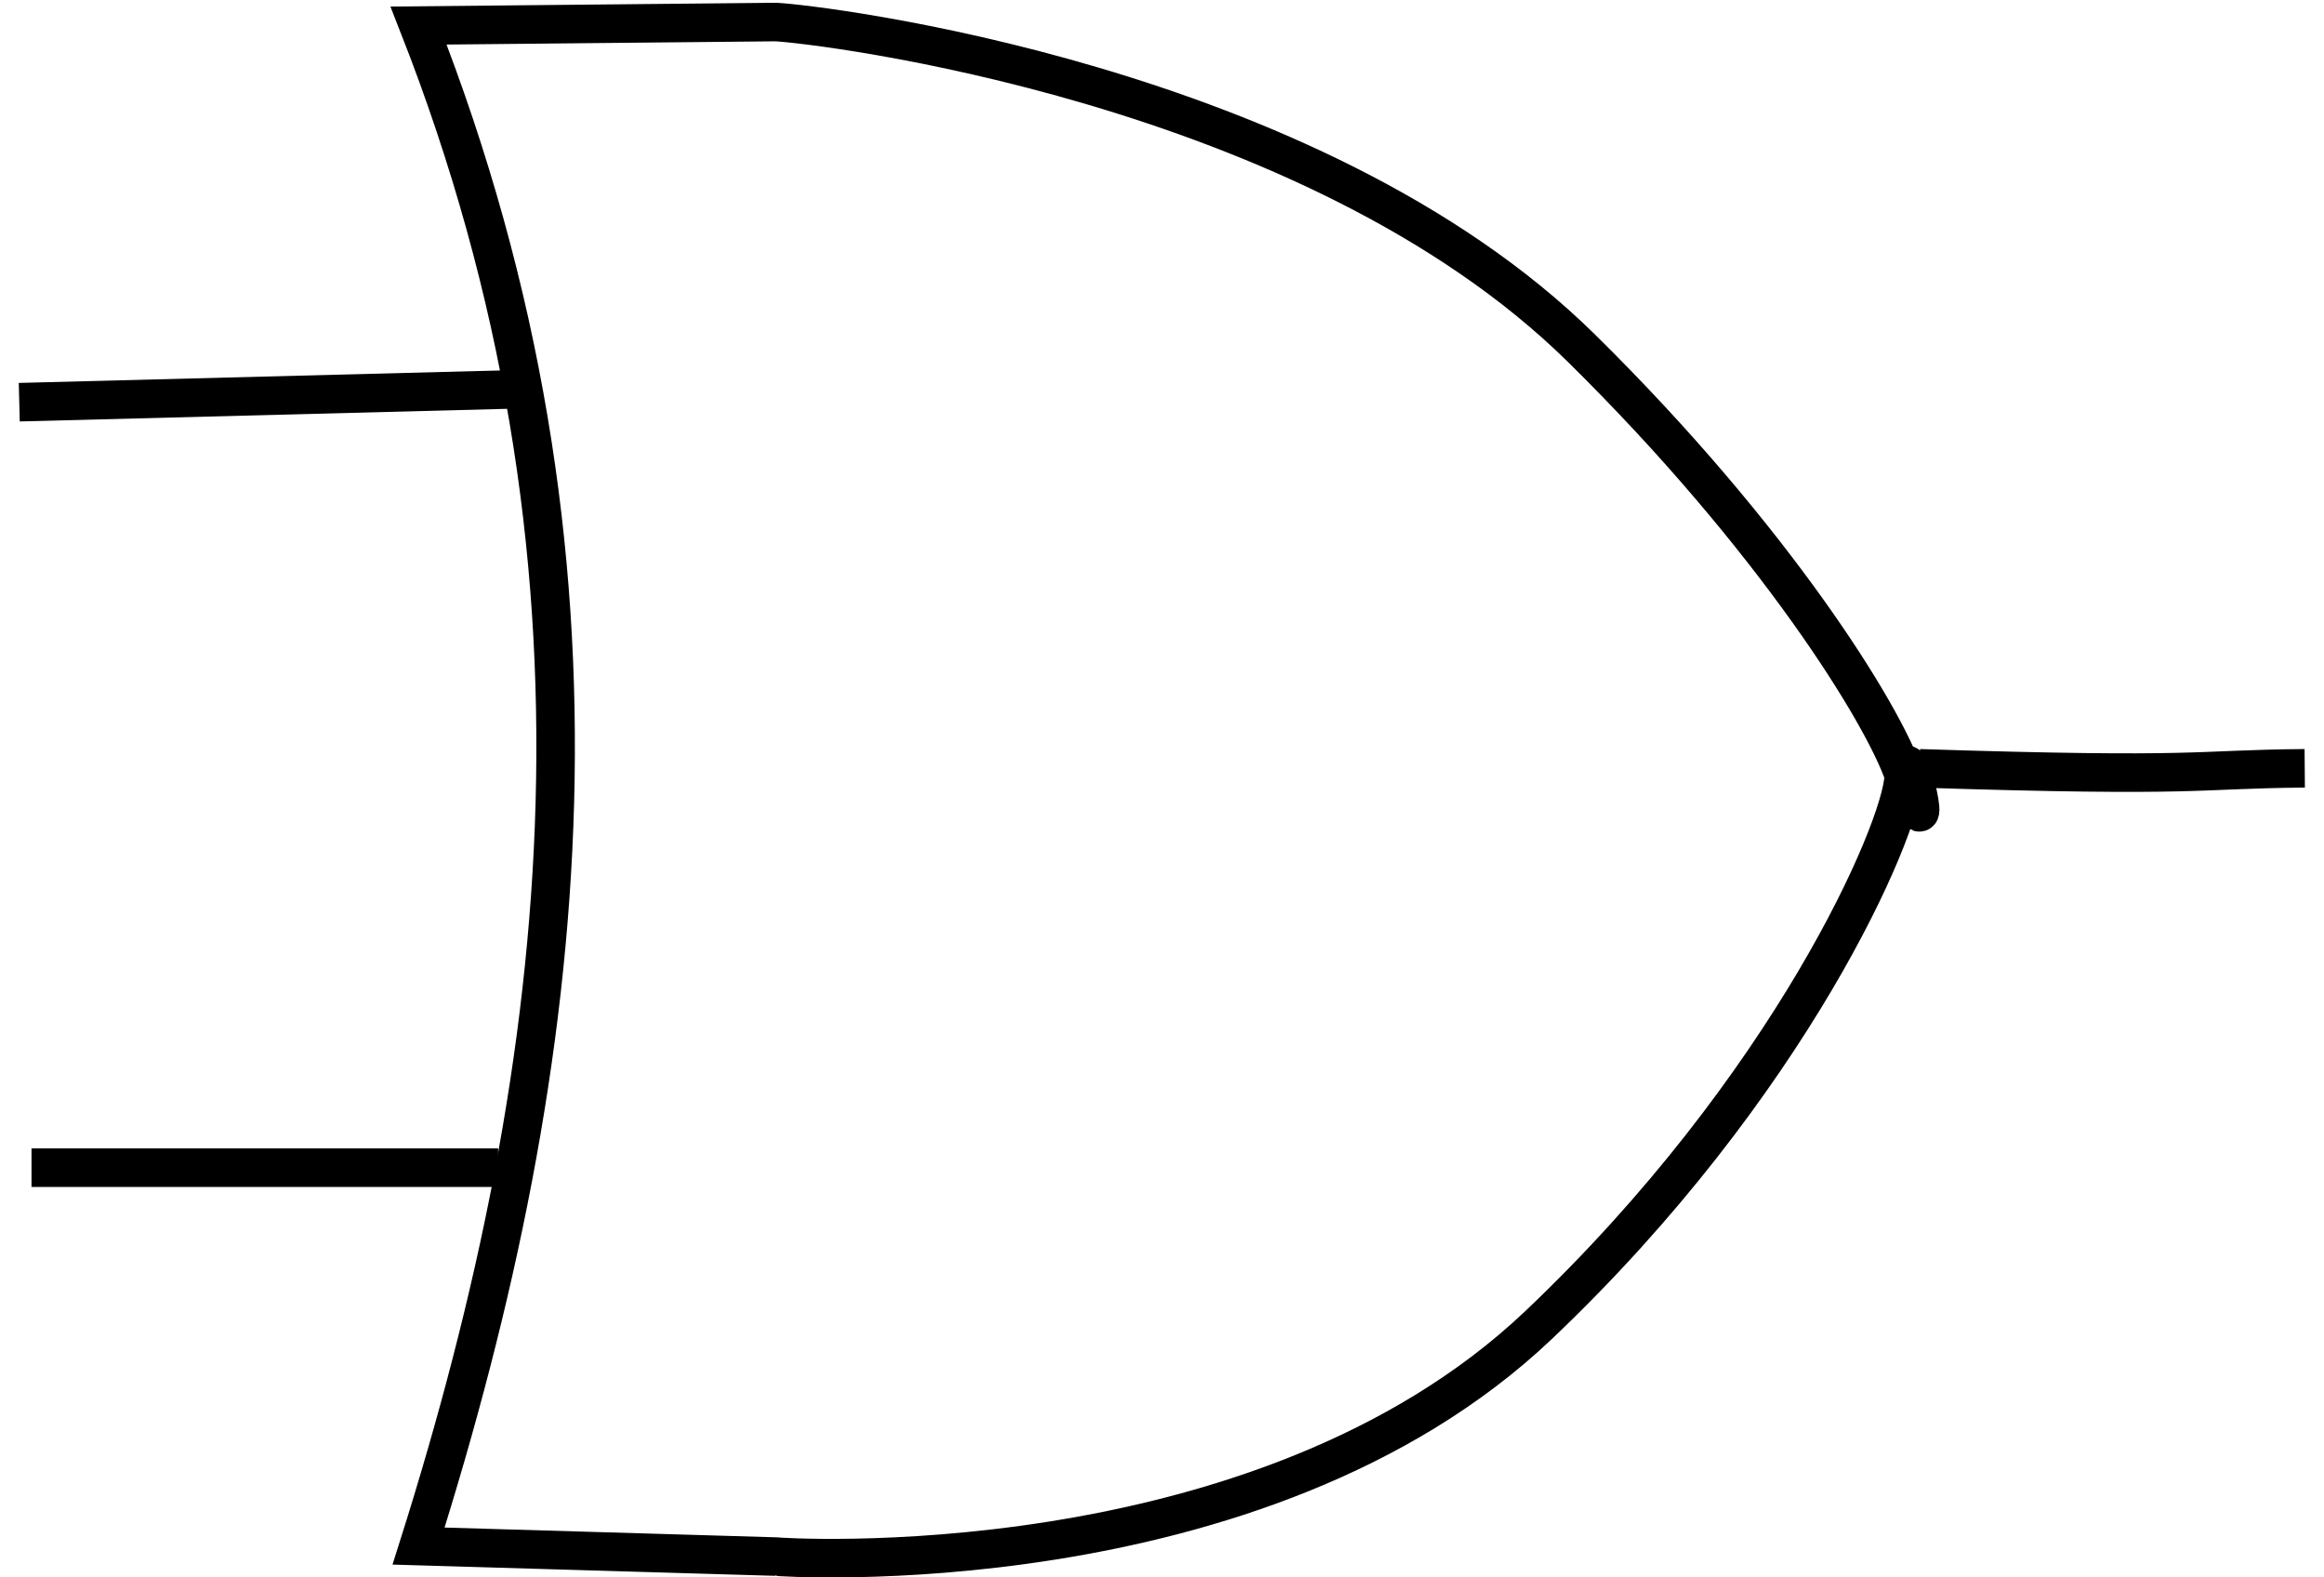
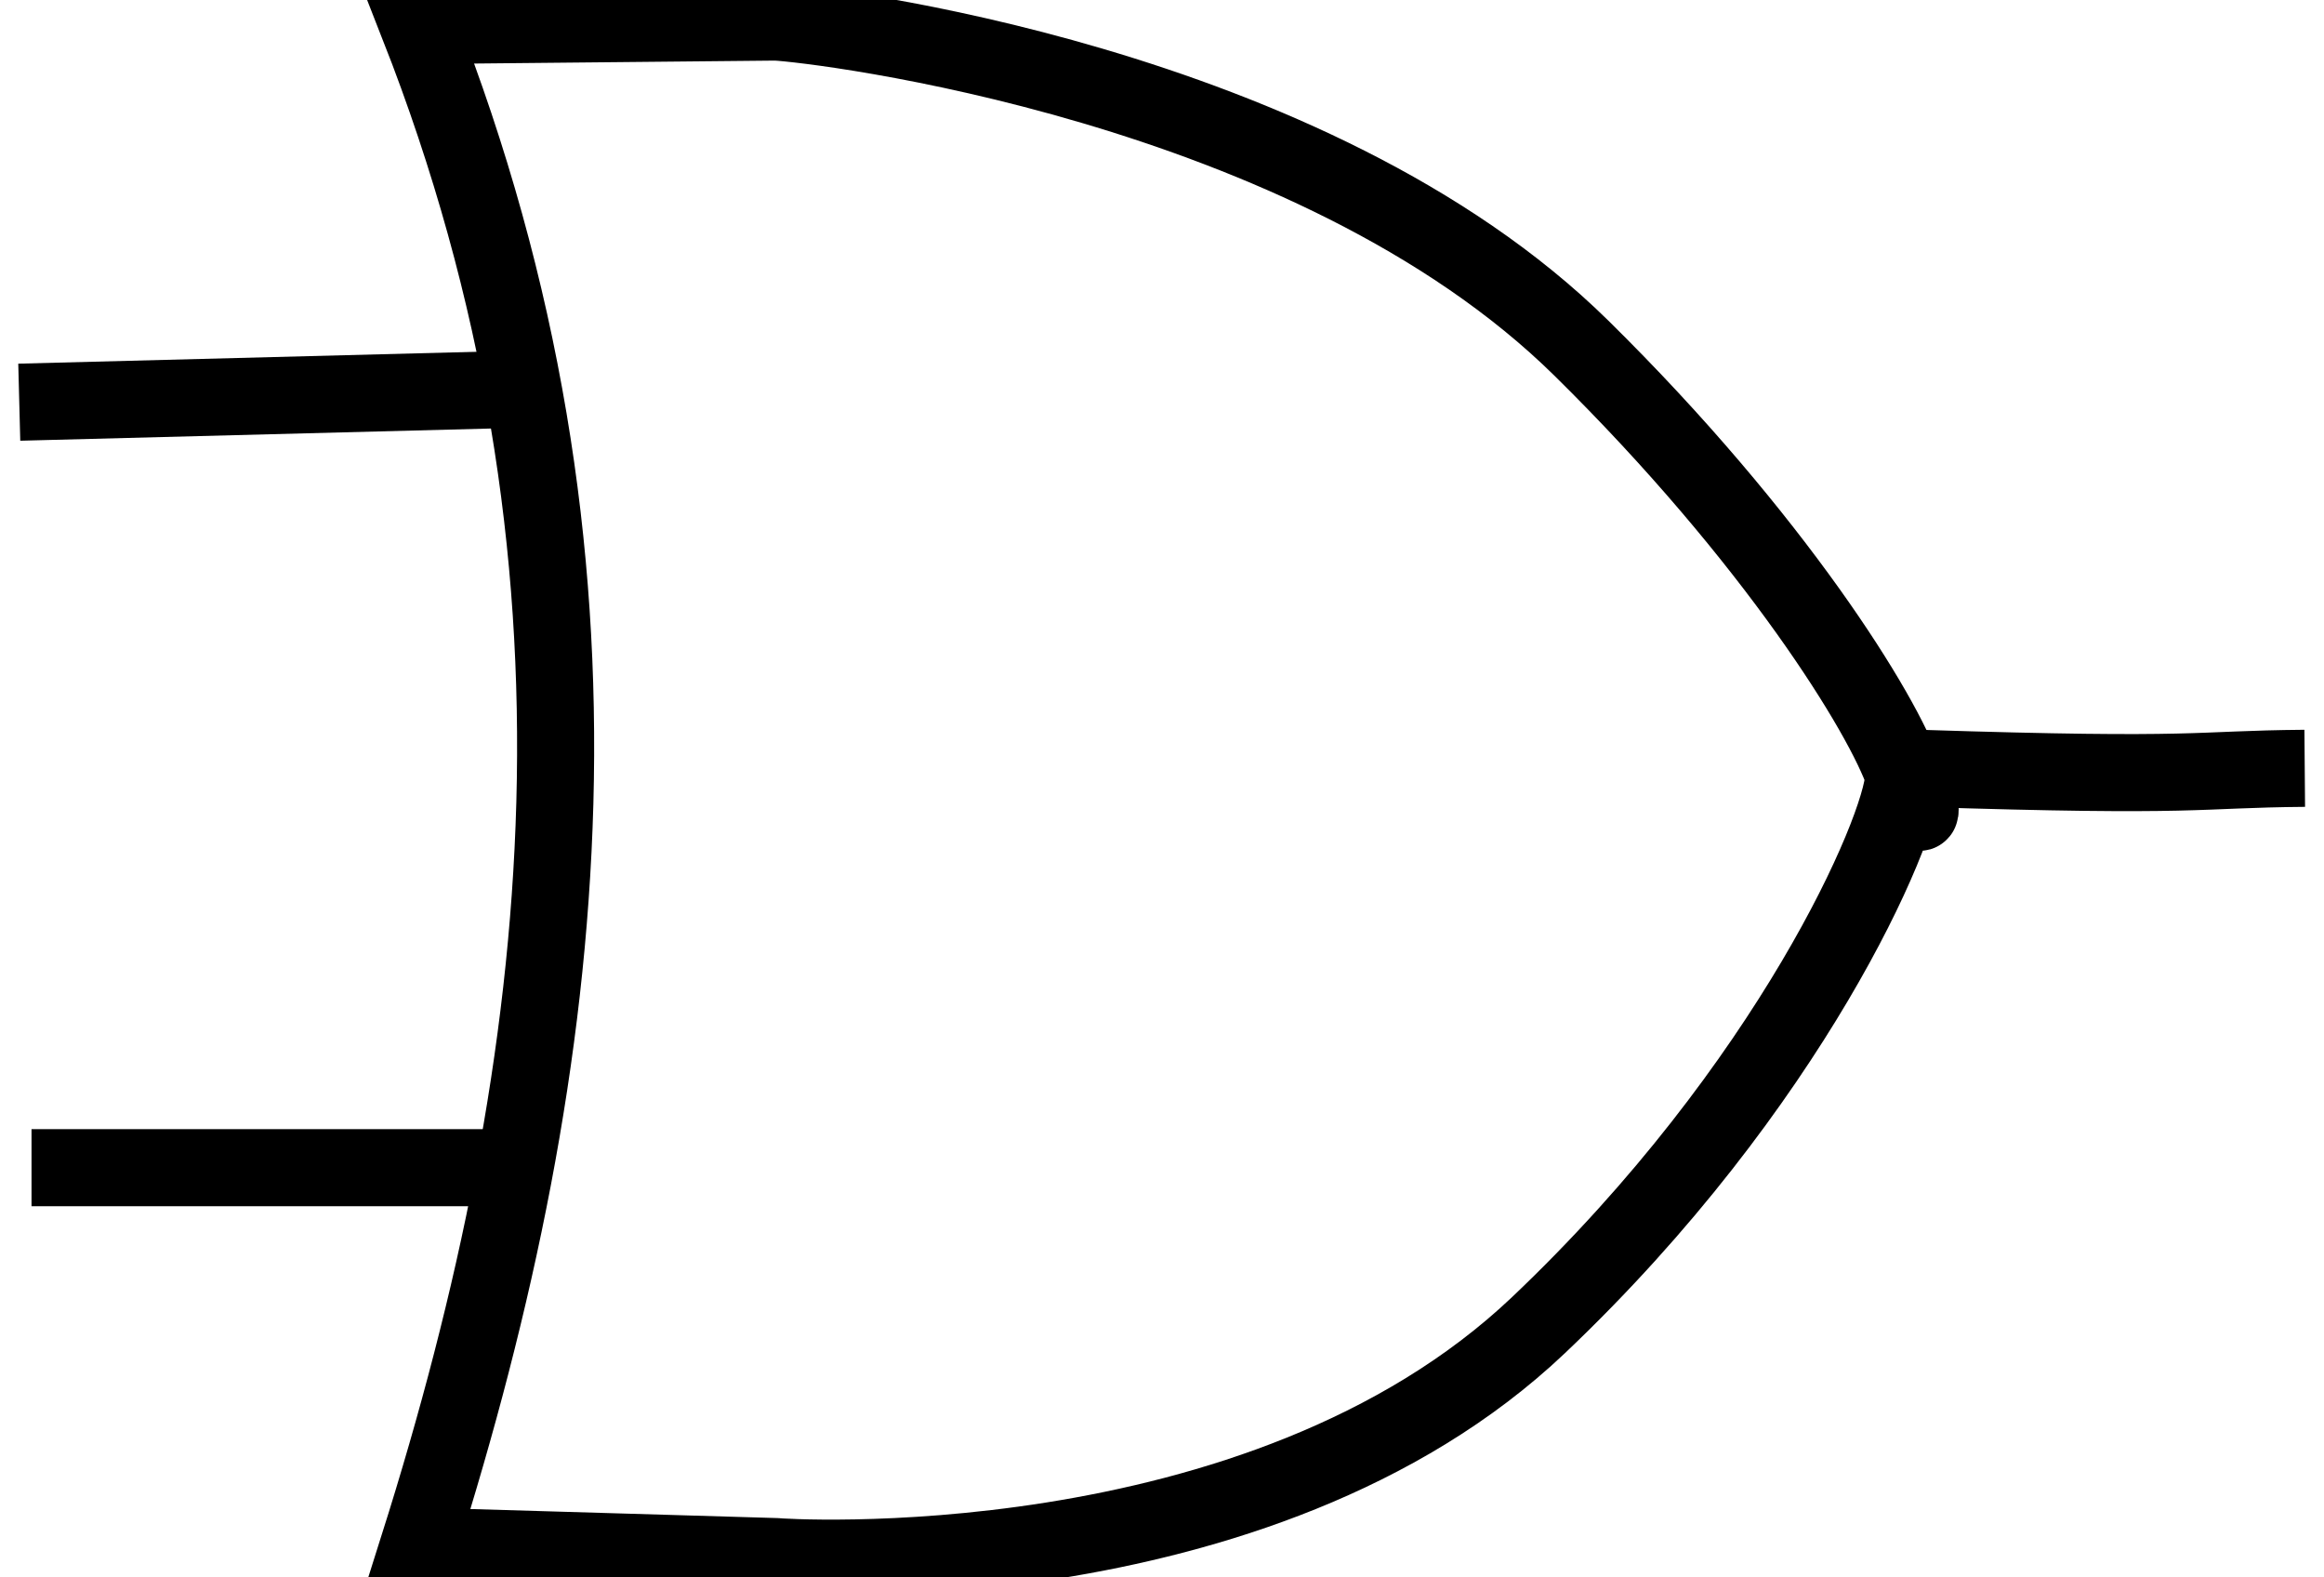
<svg xmlns="http://www.w3.org/2000/svg" version="1.0" width="60.318" height="40.903" id="svg2168">
  <defs id="defs2170" />
-   <g id="G">
-     <path d="M 10.864,0.663 L 20.136,0.572 C 21.191,0.621 34.024,2.119 41.045,9.035 C 46.067,13.981 48.886,18.543 49.419,20.131 C 50.33,22.843 49.475,18.725 49.409,20.158 C 49.346,21.54 46.473,28.175 39.935,34.38 C 32.67,41.275 20.138,40.4 20.136,40.39 L 10.864,40.117 C 14.867,27.466 16.293,14.493 10.864,0.663 z" id="path2189" style="fill:none;fill-rule:evenodd;stroke:#000000;stroke-width:1px;stroke-linecap:butt;stroke-linejoin:miter;stroke-opacity:1" />
-     <path d="M 49.818,19.936 C 57.214,20.175 56.905,19.96 59.818,19.936" id="path2191" style="fill:none;fill-rule:evenodd;stroke:#000000;stroke-width:1px;stroke-linecap:butt;stroke-linejoin:miter;stroke-opacity:1" />
-     <path d="M 13.388,10.102 L 0.5,10.436" id="path2193" style="fill:none;fill-rule:evenodd;stroke:#000000;stroke-width:1px;stroke-linecap:butt;stroke-linejoin:miter;stroke-opacity:1" />
-     <path d="M 12.929,30.299 L 0.818,30.299" id="path2195" style="fill:none;fill-rule:evenodd;stroke:#000000;stroke-width:1px;stroke-linecap:butt;stroke-linejoin:miter;stroke-opacity:1" />
+   <g connects="0,10;0,30;60,20" id="G">
+     <path d="M 10.864,0.663 L 20.136,0.572 C 21.191,0.621 34.024,2.119 41.045,9.035 C 46.067,13.981 48.886,18.543 49.419,20.131 C 50.33,22.843 49.475,18.725 49.409,20.158 C 49.346,21.54 46.473,28.175 39.935,34.38 C 32.67,41.275 20.138,40.4 20.136,40.39 L 10.864,40.117 C 14.867,27.466 16.293,14.493 10.864,0.663 z" id="path2189" style="fill:none;fill-rule:evenodd;stroke:#000000;stroke-width:2px;stroke-linecap:butt;stroke-linejoin:miter;stroke-opacity:1" />
+     <path d="M 49.818,19.936 C 57.214,20.175 56.905,19.96 59.818,19.936" id="path2191" style="fill:none;fill-rule:evenodd;stroke:#000000;stroke-width:2px;stroke-linecap:butt;stroke-linejoin:miter;stroke-opacity:1" />
+     <path d="M 13.388,10.102 L 0.5,10.436" id="path2193" style="fill:none;fill-rule:evenodd;stroke:#000000;stroke-width:2px;stroke-linecap:butt;stroke-linejoin:miter;stroke-opacity:1" />
+     <path d="M 12.929,30.299 L 0.818,30.299" id="path2195" style="fill:none;fill-rule:evenodd;stroke:#000000;stroke-width:2px;stroke-linecap:butt;stroke-linejoin:miter;stroke-opacity:1" />
  </g>
</svg>
